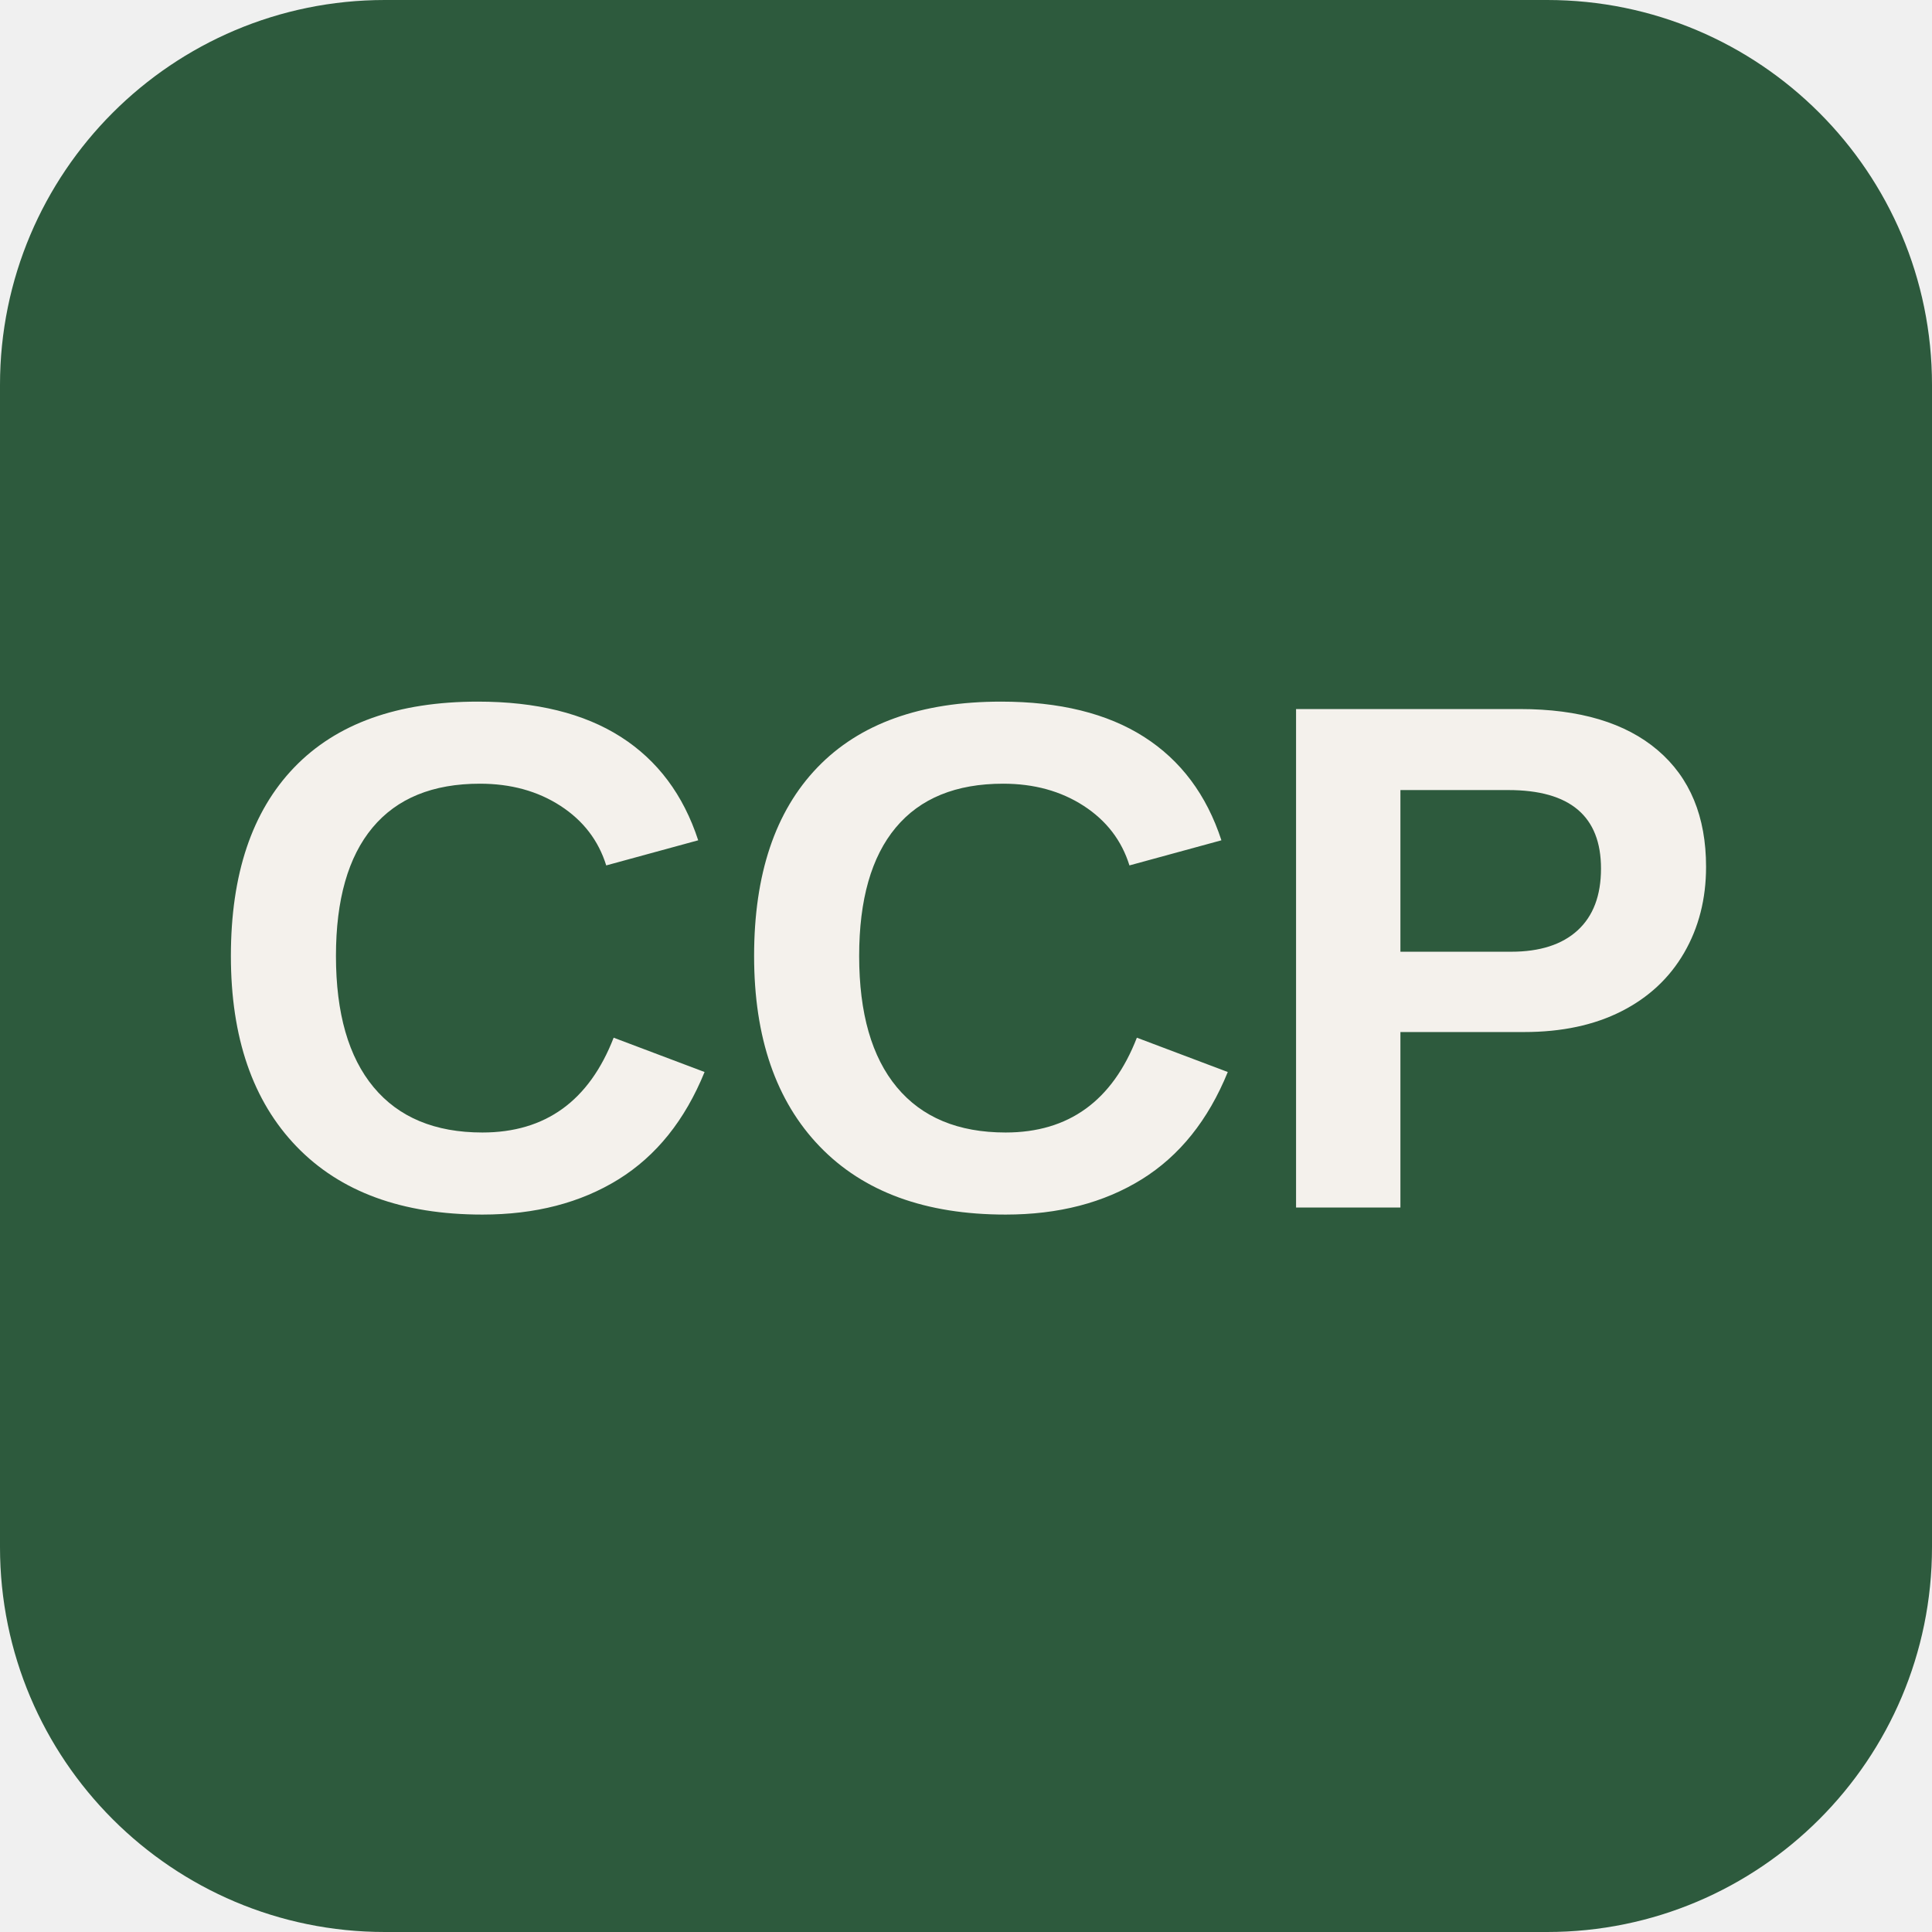
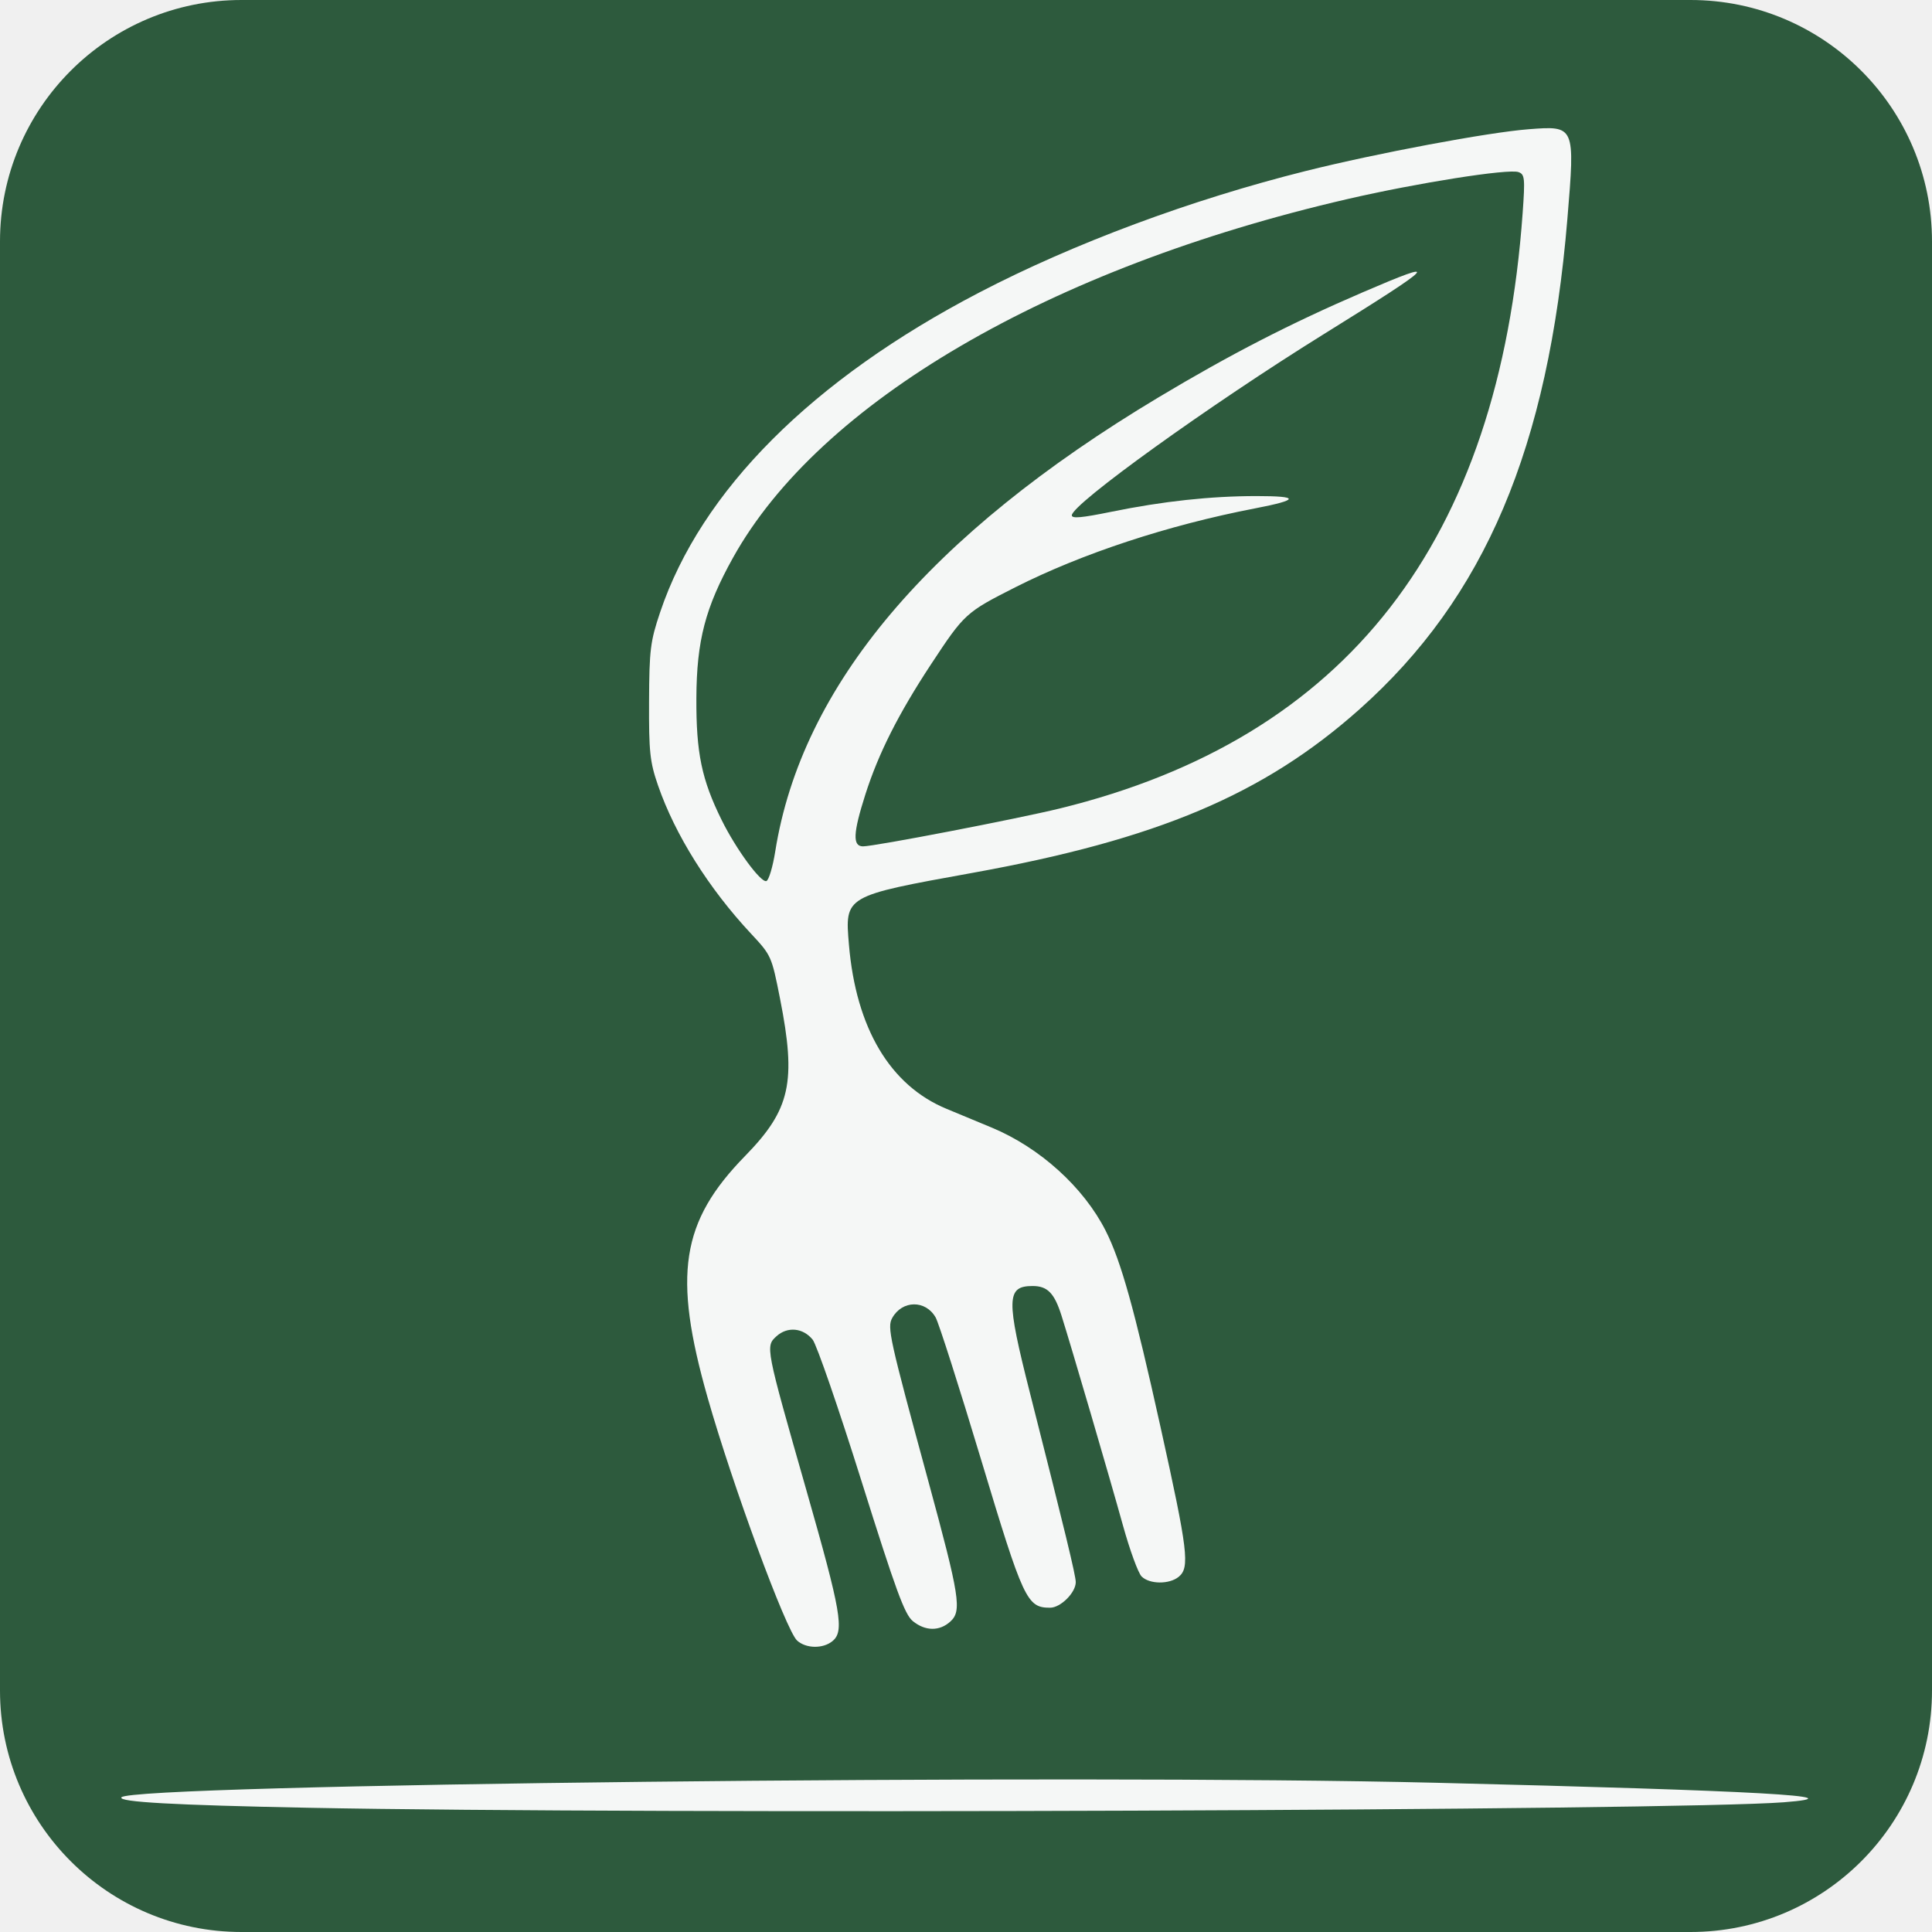
- <svg xmlns="http://www.w3.org/2000/svg" viewBox="0 0 512 512" width="512" height="512">
-   <rect width="512" height="512" rx="102" fill="#2D5A3D" />
-   <text x="256" y="320" font-family="Arial, sans-serif" font-size="192" font-weight="bold" fill="#F4F1EC" text-anchor="middle">CCP</text>
+ <svg xmlns="http://www.w3.org/2000/svg" viewBox="0 0 512 512">
+   <rect width="512" height="512" rx="64" fill="#2D5A3D" />
+   <g transform="translate(26, 26) scale(0.337)" fill="#ffffff" fill-rule="nonzero" opacity="0.95">
+     <path d="m 165.019,1344.432 c -105.416,-2.067 -149.208,-4.506 -146.714,-8.172 6.999,-10.287 746.624,-18.503 1033.631,-11.482 254.446,6.225 333.833,10.675 273.671,15.341 -84.934,6.587 -891.749,9.585 -1160.588,4.313 z m 384.636,-131.503 c -8.671,-7.877 -50.709,-122.022 -70.337,-190.986 -27.501,-96.627 -21.035,-138.369 29.436,-190.033 35.717,-36.561 40.482,-58.024 27.484,-123.805 -6.593,-33.368 -6.86,-33.966 -22.772,-51.004 -33.334,-35.694 -59.743,-77.786 -73.167,-116.618 -6.378,-18.45 -7.217,-26.297 -7.042,-65.917 0.18,-40.772 0.994,-47.338 8.713,-70.272 C 474.134,308.734 561.504,221.244 693.185,152.736 767.41,114.121 859.519,79.86 949.821,57.279 1005.729,43.299 1093.276,26.906 1125.058,24.465 c 36.398,-2.795 36.428,-2.724 30.354,70.474 -14.944,180.106 -64.885,297.896 -163.531,385.703 -75.24,66.973 -158.969,102.353 -304.428,128.637 -100.581,18.175 -100.272,17.995 -97.023,56.393 5.56,65.706 32.398,110.827 76.831,129.169 10.745,4.436 26.805,11.105 35.689,14.822 37.74,15.789 72.047,46.867 89.32,80.915 12.11,23.87 22.531,61.14 43.229,154.599 21.544,97.278 23.131,110.349 14.284,117.621 -7.407,6.09 -23.04,5.946 -29.214,-0.267 -2.688,-2.705 -9.275,-20.73 -14.636,-40.055 -10.47,-37.735 -40.691,-140.918 -48.367,-165.137 -5.589,-17.635 -11.016,-23.192 -22.647,-23.192 -20.718,0 -20.963,9.91 -2.081,84.327 27.494,108.357 35.961,143.334 35.961,148.544 0,8.23 -11.912,20.108 -20.166,20.108 -18.262,0 -20.991,-5.857 -54.313,-116.568 -17.202,-57.156 -33.268,-107.417 -35.702,-111.692 -7.905,-13.886 -26.268,-13.68 -34.121,0.383 -4.125,7.387 -2.325,15.535 28.304,128.091 24.819,91.208 26.563,102.321 17.369,110.673 -8.511,7.731 -19.714,7.6 -29.484,-0.346 -6.45,-5.246 -13.346,-24.057 -40.442,-110.327 -17.966,-57.202 -35.221,-107.165 -38.345,-111.03 -7.536,-9.325 -19.832,-10.48 -28.428,-2.671 -8.78,7.975 -8.735,8.204 23.487,121.042 27.431,96.058 29.999,110.919 20.518,118.714 -7.466,6.138 -20.8,5.915 -27.823,-0.464 z M 532.484,592.396 c 20.72,-130.206 120.905,-248.919 301.297,-357.016 56.38,-33.785 103.824,-58.201 160.429,-82.559 63.367,-27.269 59.312,-22.896 -30.465,32.851 -89.365,55.491 -198.04,133.648 -198.04,142.426 0,2.668 7.68,1.978 31.035,-2.791 40.588,-8.287 78.126,-12.348 114.246,-12.358 34.174,0 33.751,2.939 -1.392,9.716 -68.09,13.13 -135.778,35.417 -188.367,62.023 -38.827,19.643 -40.046,20.755 -66.119,60.365 -25.795,39.188 -41.43,70.182 -51.8,102.687 -9.661,30.283 -10.116,40.668 -1.784,40.668 9.114,0 121.515,-21.656 154.898,-29.843 225.414,-55.286 345.323,-209.64 363.817,-468.328 1.952,-27.313 1.639,-30.34 -3.318,-32.068 -7.981,-2.782 -79.641,8.54 -134.793,21.297 -234.136,54.157 -414.739,159.596 -482.81,281.873 -21.835,39.223 -28.635,65.245 -28.853,110.417 -0.209,43.231 4.141,64.17 19.975,96.149 11.216,22.653 30.63,49.134 35.043,47.798 1.903,-0.576 5.054,-11.064 7.002,-23.307 z" />
+   </g>
</svg>
